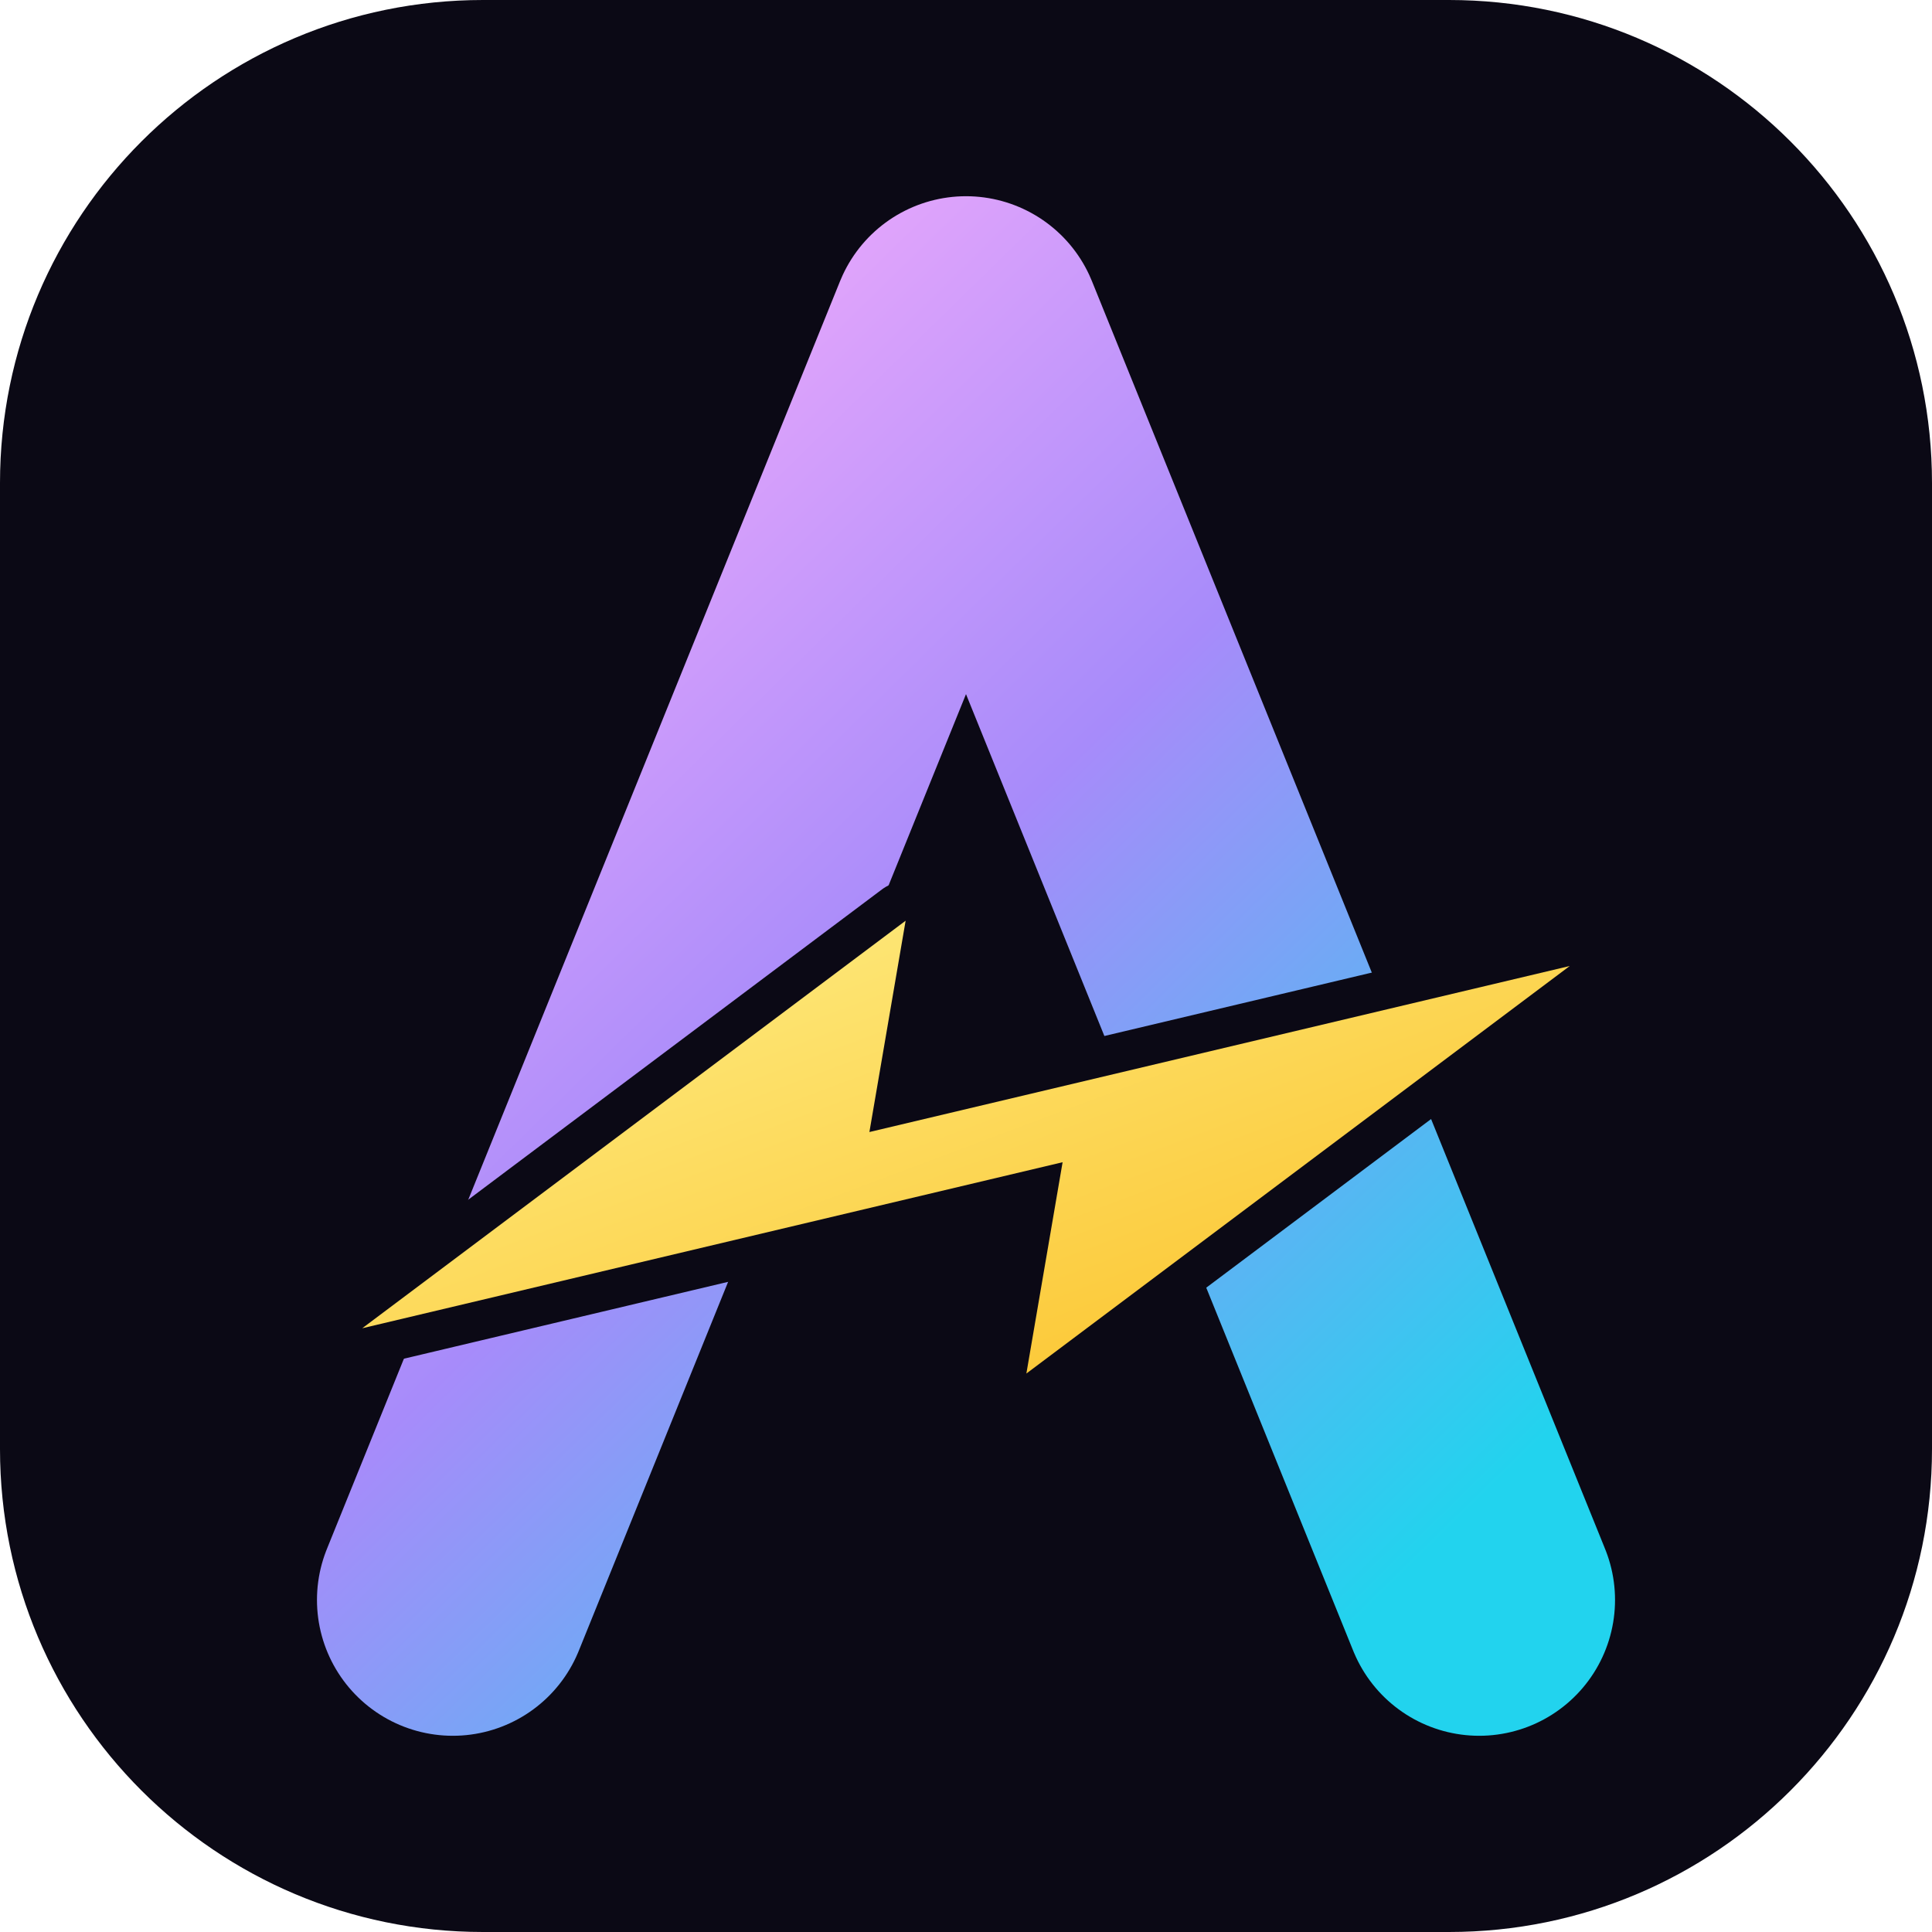
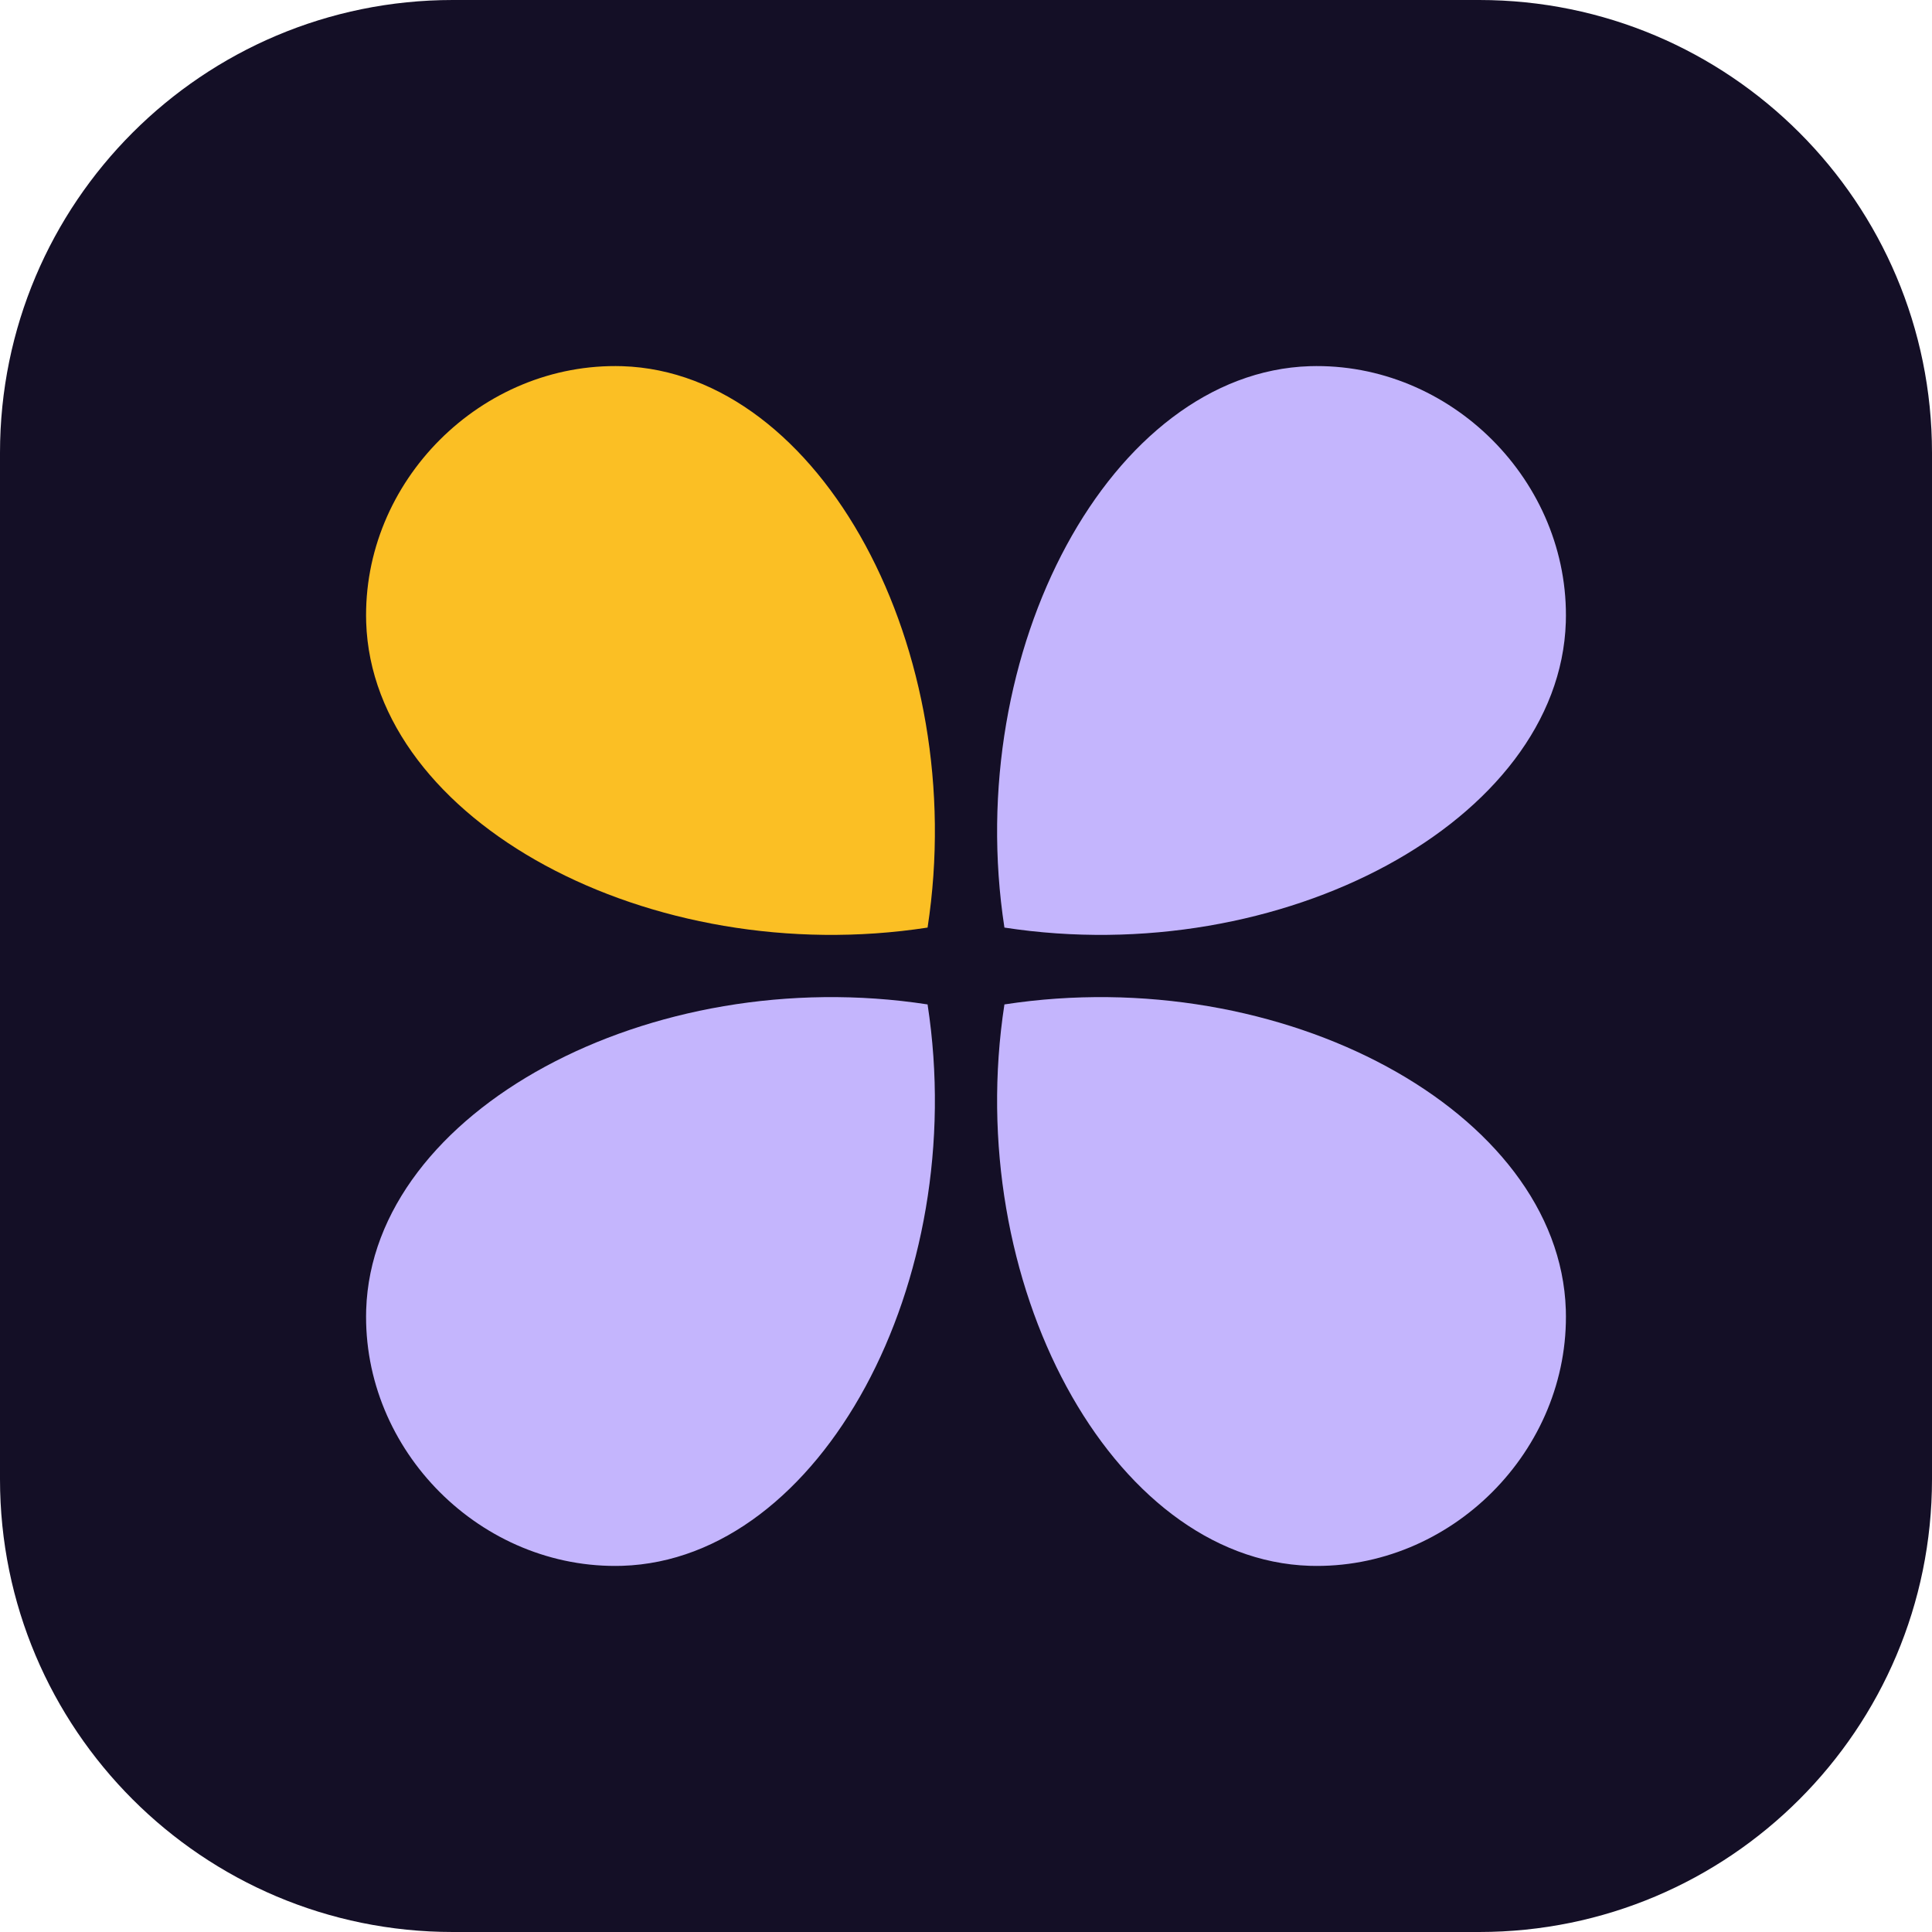
<svg xmlns="http://www.w3.org/2000/svg" viewBox="0 0 64 64">
-   <defs>
-     <linearGradient id="g" x1="0.1" y1="0" x2="0.9" y2="1">
-       <stop offset="0" stop-color="#f0abfc" />
-       <stop offset="0.45" stop-color="#a78bfa" />
-       <stop offset="1" stop-color="#22d3ee" />
-     </linearGradient>
-     <linearGradient id="b" x1="0" y1="0" x2="1" y2="1">
-       <stop offset="0" stop-color="#fef08a" />
-       <stop offset="1" stop-color="#fbbf24" />
-     </linearGradient>
-   </defs>
-   <rect width="64" height="64" rx="16" fill="#0b0915" />
-   <path d="M15 53 32 11l17 42" fill="none" stroke="url(#g)" stroke-width="9" stroke-linecap="round" stroke-linejoin="round" />
-   <path d="M12 44 30 30.5l-1.2 7L52 32 34 45.5l1.2-7z" fill="url(#b)" stroke="#0b0915" stroke-width="2.6" stroke-linejoin="round" paint-order="stroke" />
+   <rect width="64" height="64" rx="15" fill="#140f26" />
+   <g id="rosette">
+     <path d="M32 30.2C24.5 24.7 21.5 14.7 26 9.9c3.2-3.4 8.8-3.4 12 0 4.5 4.8 1.5 14.8-6 20.3z" transform="rotate(-45 32 32)" fill="#fbbf24" />
+     <path d="M32 30.2C24.5 24.7 21.5 14.7 26 9.9c3.2-3.4 8.8-3.4 12 0 4.5 4.8 1.5 14.8-6 20.3z" transform="rotate(45 32 32)" fill="#c4b5fd" />
+     <path d="M32 30.2C24.5 24.7 21.5 14.7 26 9.9c3.2-3.4 8.8-3.4 12 0 4.5 4.8 1.5 14.8-6 20.3z" transform="rotate(135 32 32)" fill="#c4b5fd" />
+     <path d="M32 30.2C24.5 24.7 21.5 14.7 26 9.9c3.2-3.4 8.8-3.4 12 0 4.5 4.8 1.5 14.8-6 20.3z" transform="rotate(225 32 32)" fill="#c4b5fd" />
+   </g>
</svg>
